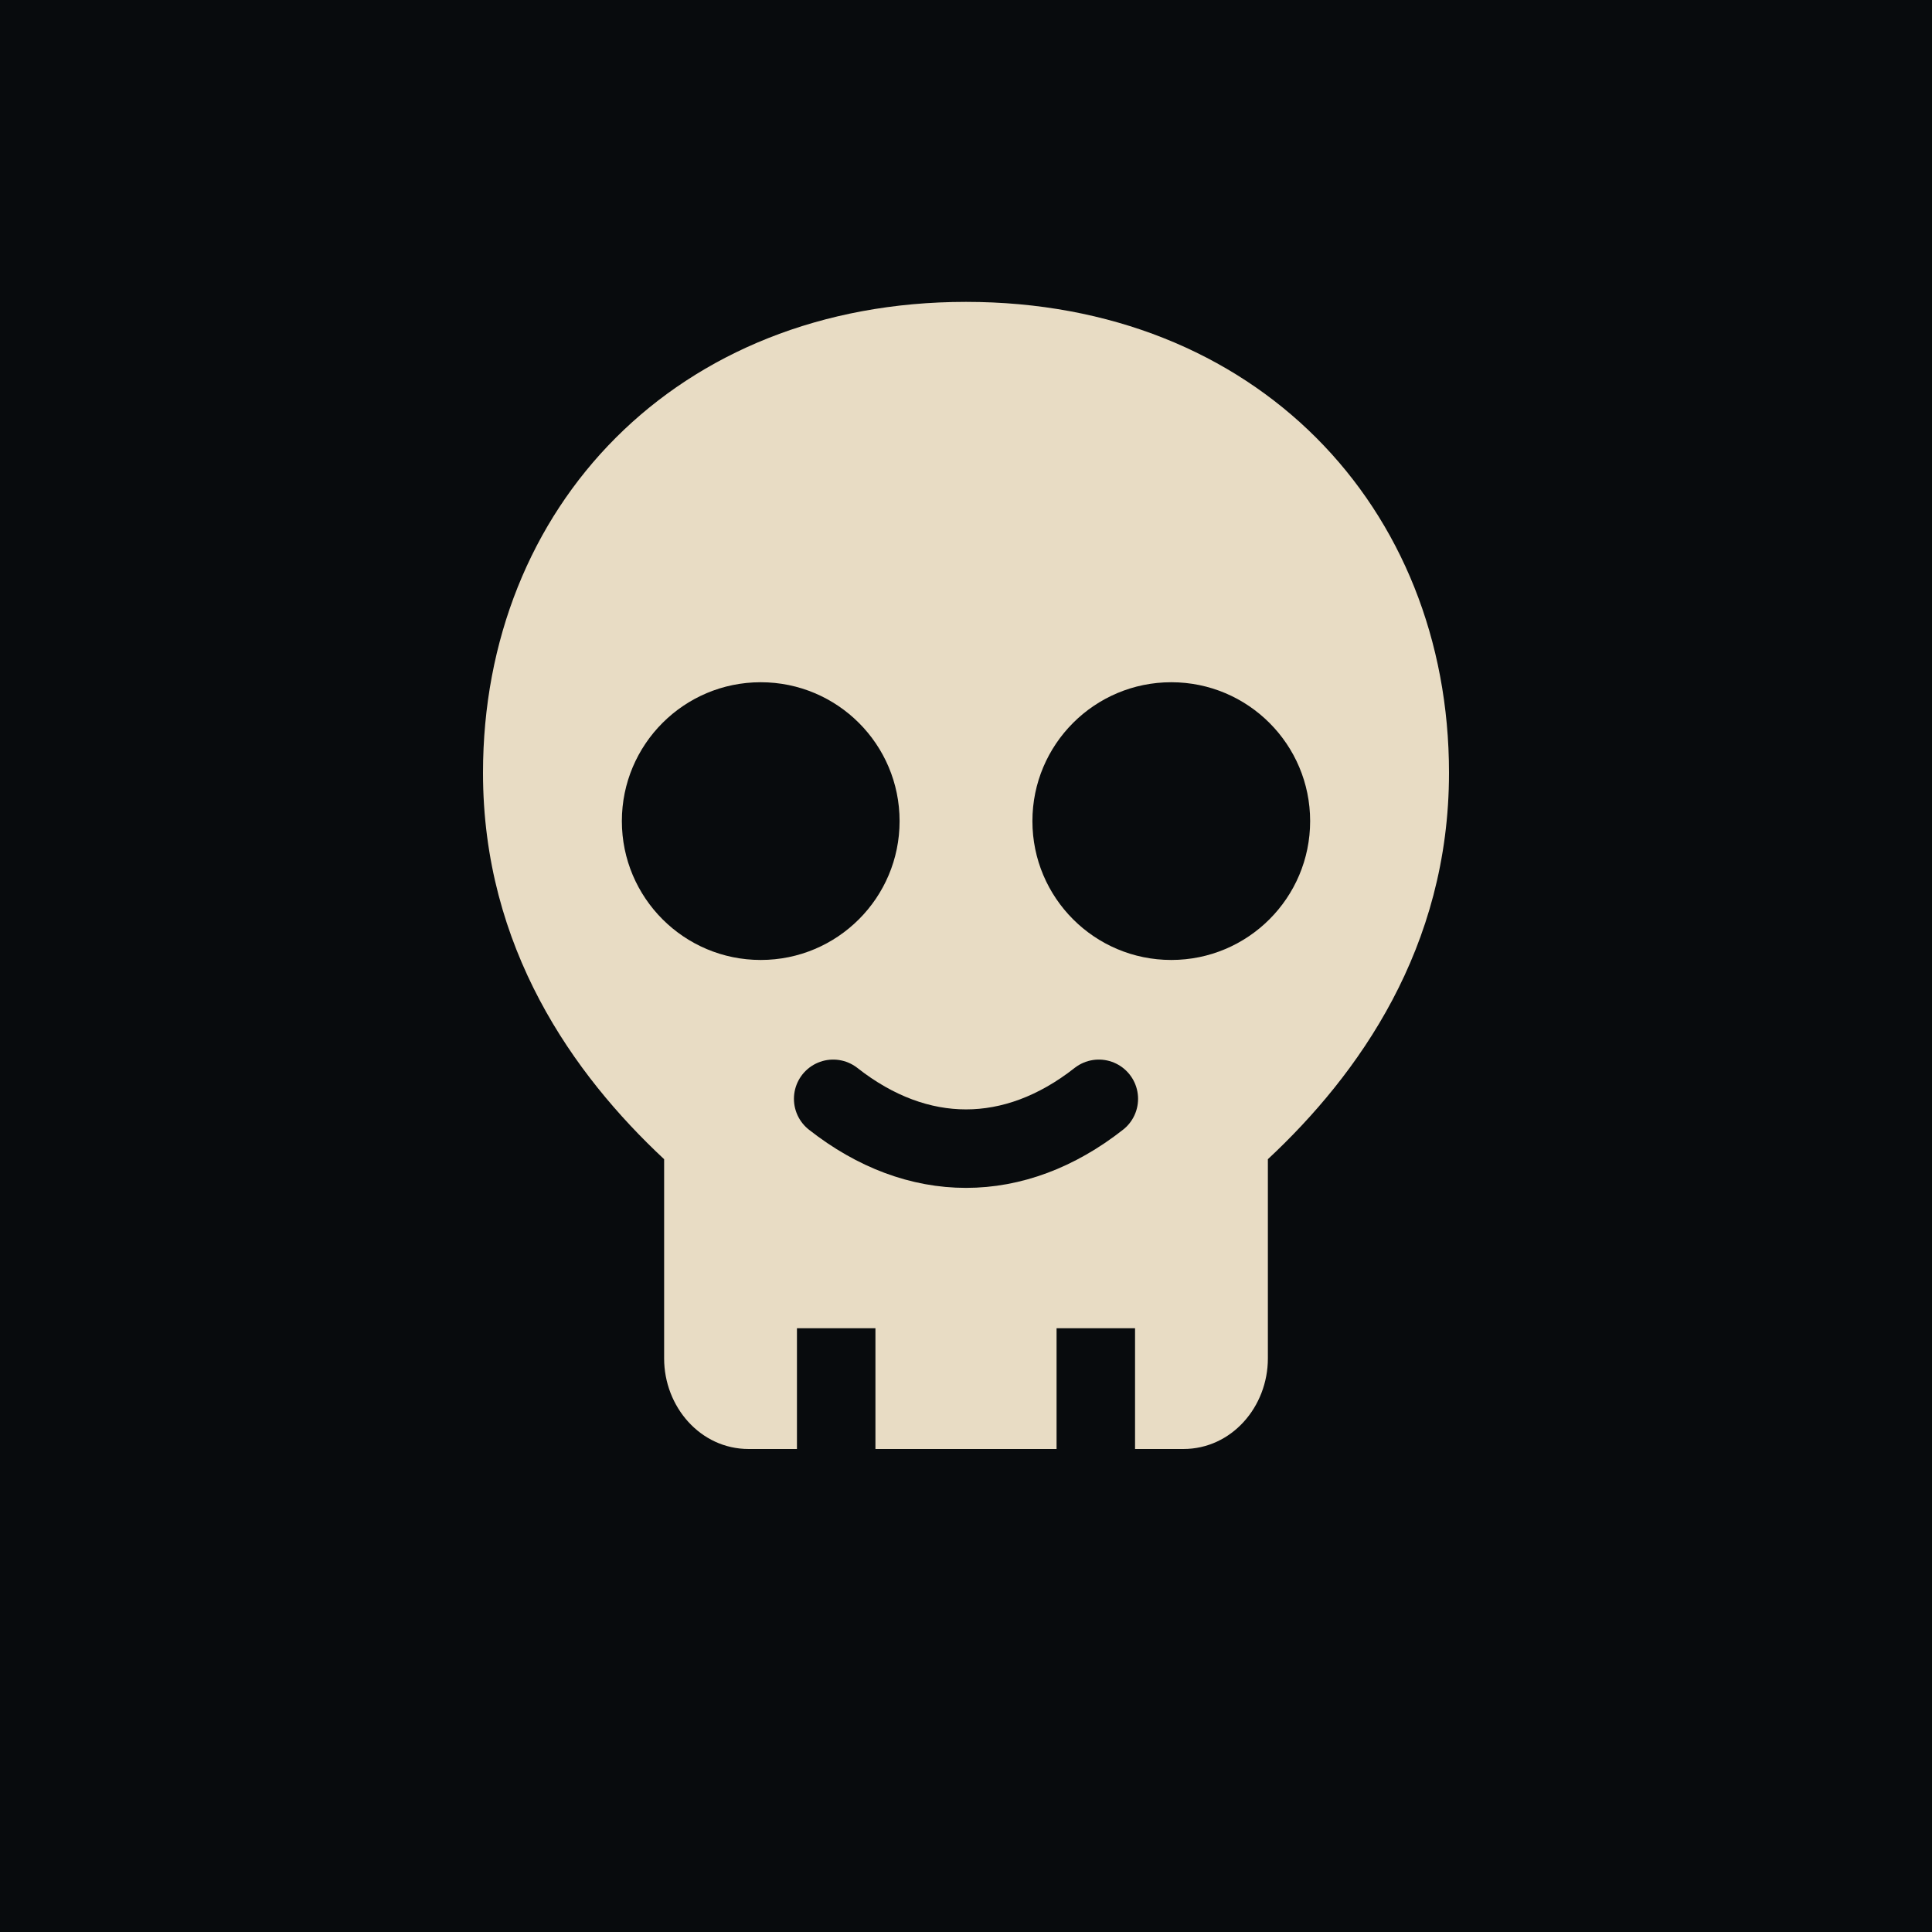
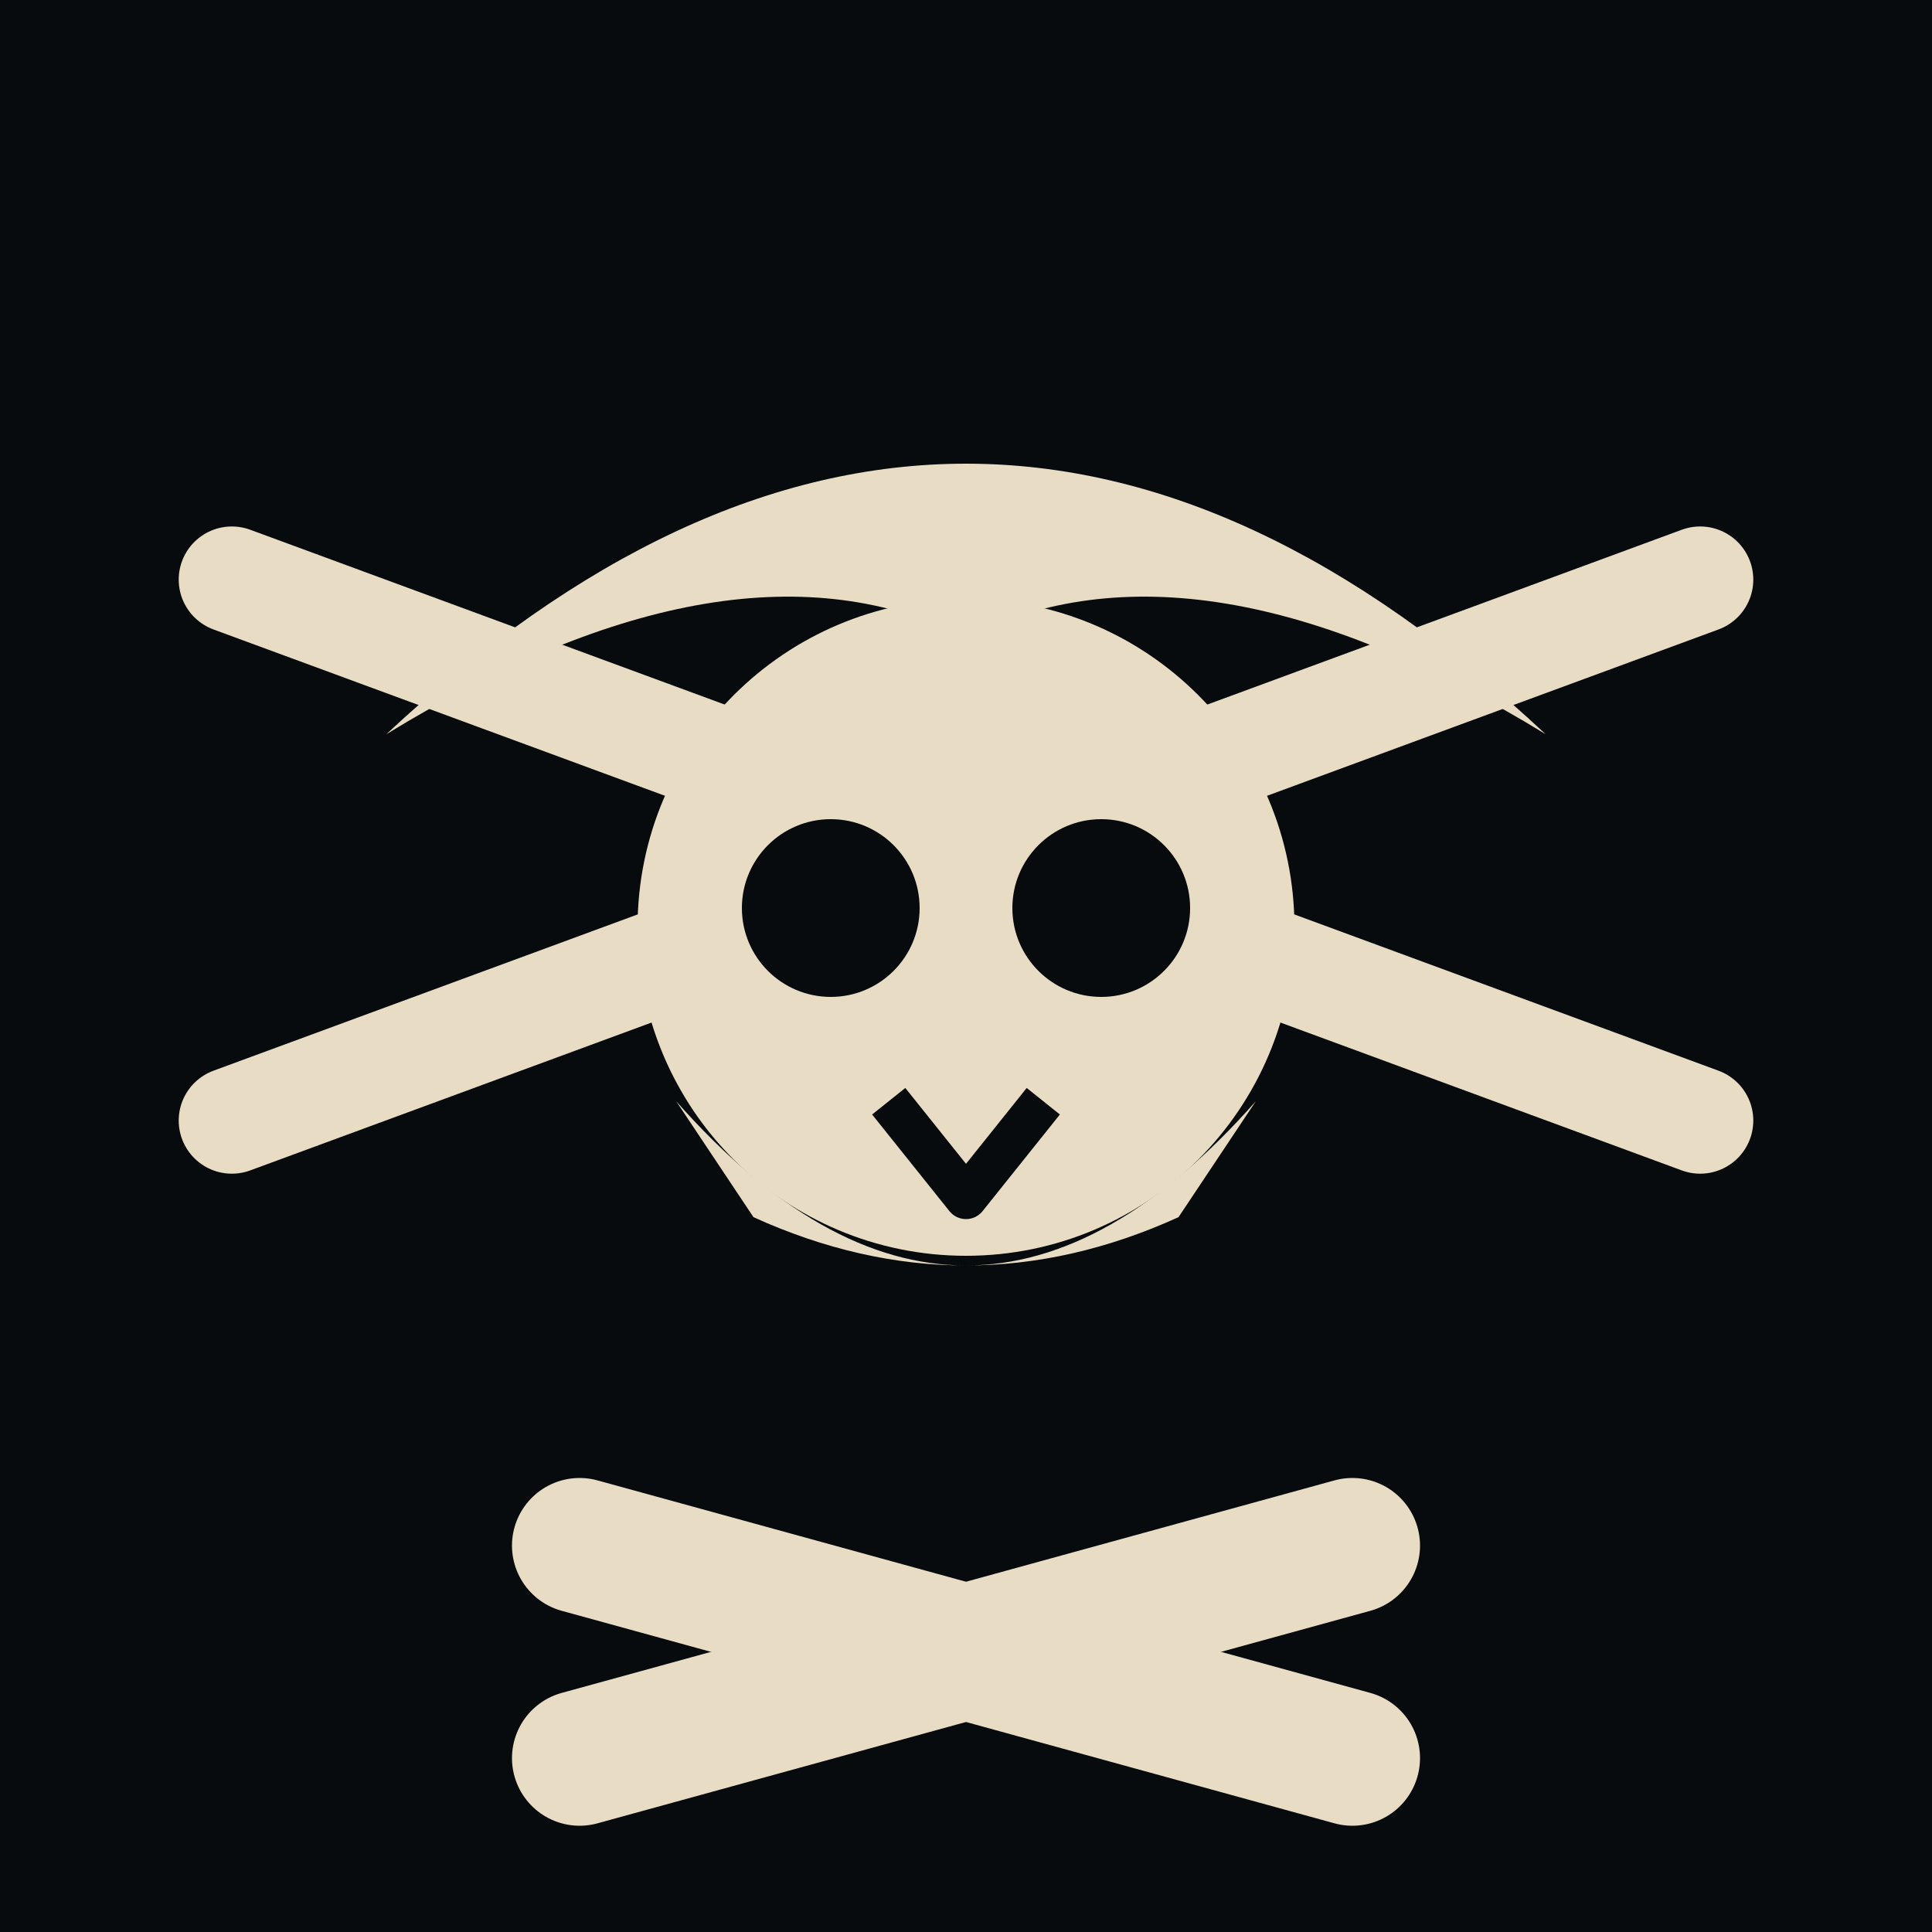
- <svg xmlns="http://www.w3.org/2000/svg" viewBox="0 0 32 32">
-   <rect width="32" height="32" fill="#080B0D" />
-   <path d="M16 5c-4.8 0-8 3.4-8 7.8 0 2.9 1.5 5 3 6.4v3.3c0 .8.6 1.5 1.4 1.5h.8v-2h1.3v2h3v-2h1.3v2h.8c.8 0 1.4-.7 1.4-1.5v-3.3c1.5-1.4 3-3.5 3-6.4 0-4.4-3.2-7.8-8-7.8z" fill="#E8DCC4" />
-   <circle cx="12.6" cy="13.6" r="2.3" fill="#080B0D" />
-   <circle cx="19.4" cy="13.6" r="2.3" fill="#080B0D" />
-   <path d="M13.8 18.2c1.4 1.1 3 1.1 4.4 0" stroke="#080B0D" stroke-width="1.3" fill="none" stroke-linecap="round" />
+ <svg xmlns="http://www.w3.org/2000/svg" viewBox="0 0 100 100">
+   <rect width="100" height="100" fill="#080B0D" />
+   <g stroke="#E8DCC4" stroke-linecap="round" fill="none">
+     <line x1="12" y1="58" x2="88" y2="30" stroke-width="5.5" />
+     <line x1="12" y1="30" x2="88" y2="58" stroke-width="5.5" />
+     <line x1="30" y1="80" x2="70" y2="91" stroke-width="7" />
+     <line x1="30" y1="91" x2="70" y2="80" stroke-width="7" />
+   </g>
+   <g fill="#E8DCC4">
+     <path d="M20,38 Q50,10 80,38 Q62,27 50,33 Q38,27 20,38 Z" />
+     <circle cx="50" cy="48" r="17" />
+     <path d="M35,57 Q50,74 65,57 L61,63 Q50,68 39,63 Z" />
+   </g>
+   <g fill="#080B0D">
+     <circle cx="43" cy="47" r="4.6" />
+     <circle cx="57" cy="47" r="4.6" />
+   </g>
+   <path d="M46,57 L50,62 L54,57" fill="none" stroke="#080B0D" stroke-width="2.2" stroke-linejoin="round" />
</svg>
